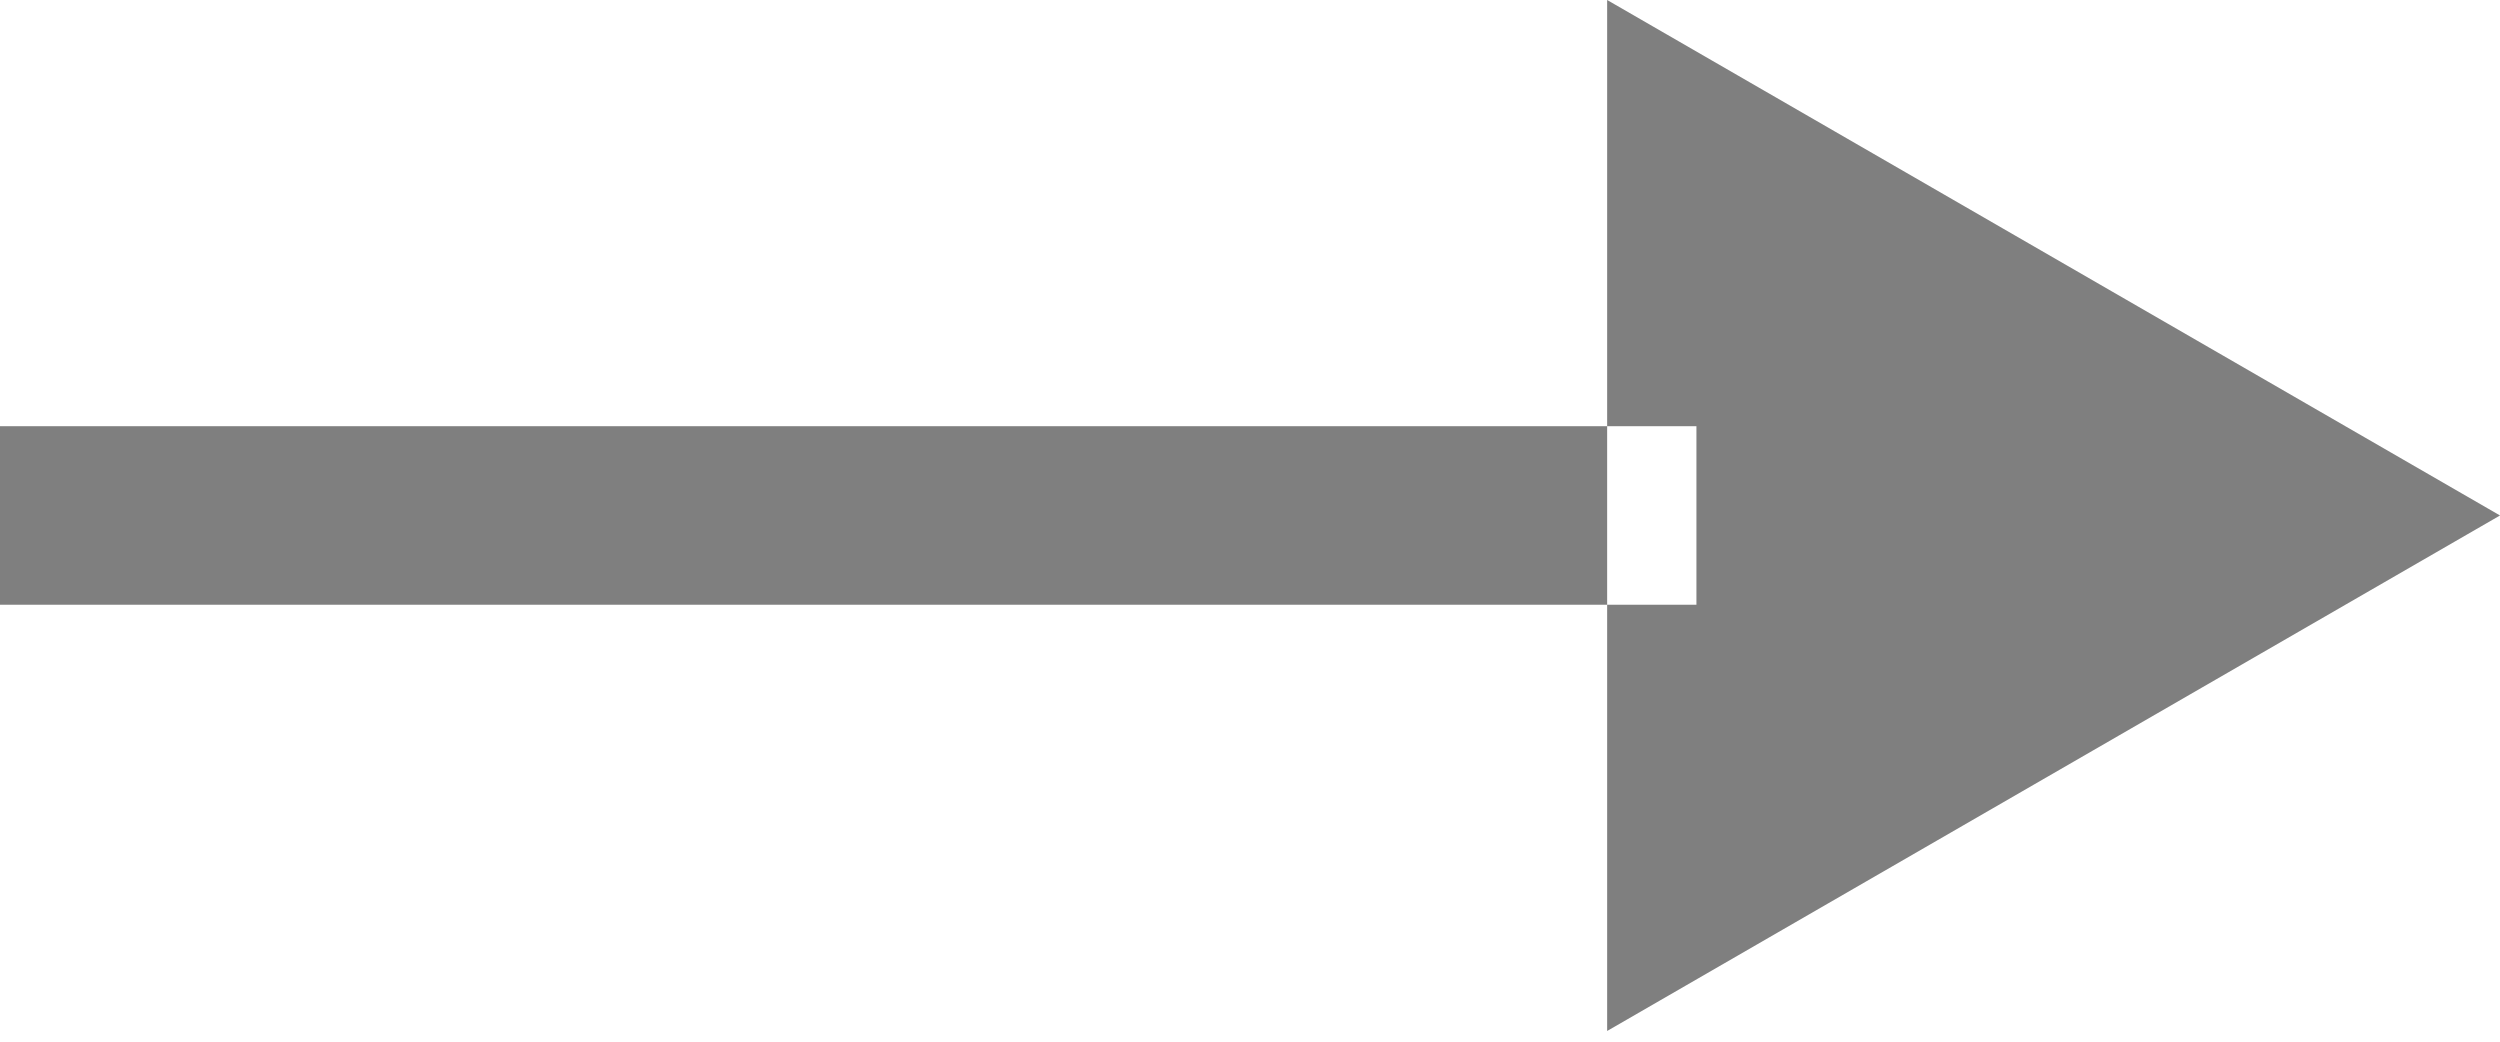
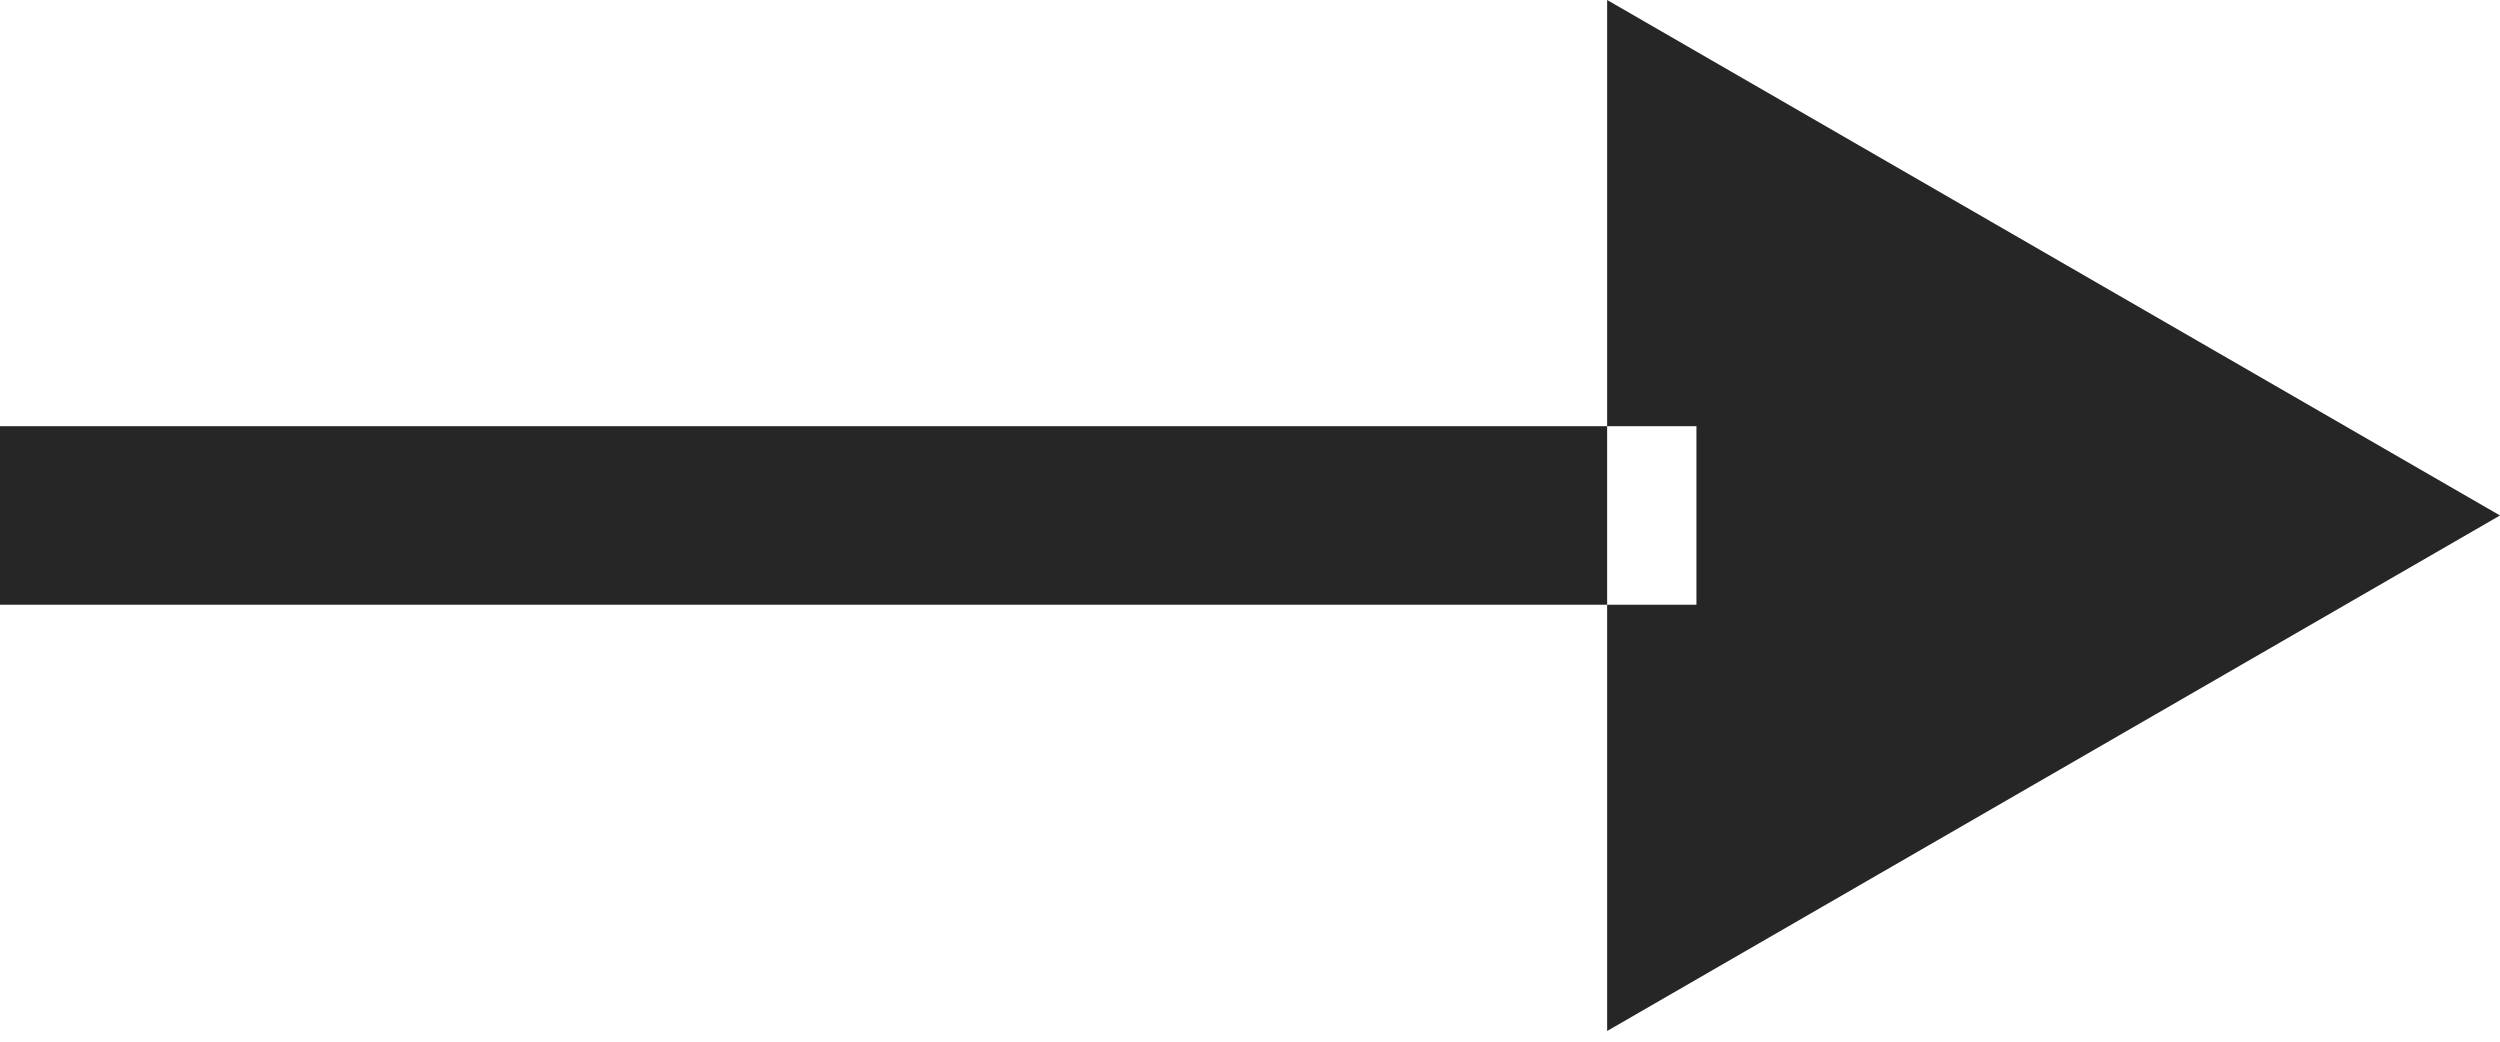
<svg xmlns="http://www.w3.org/2000/svg" width="84" height="35" viewBox="0 0 84 35" fill="none">
-   <path opacity="0.5" fill-rule="evenodd" d="M3 14.32H0V20.32H3V17.32V14.32ZM84 17.32L54 -0V34.641L84 17.32ZM3 17.32V20.32H57V17.32V14.32H3V17.32Z" fill="black" />
+   <path opacity="0.85" fill-rule="evenodd" d="M3 14.32H0V20.32H3V17.32V14.32ZM84 17.32L54 -0V34.641L84 17.32ZM3 17.32V20.32H57V17.32V14.32H3V17.32Z" fill="black" />
</svg>
